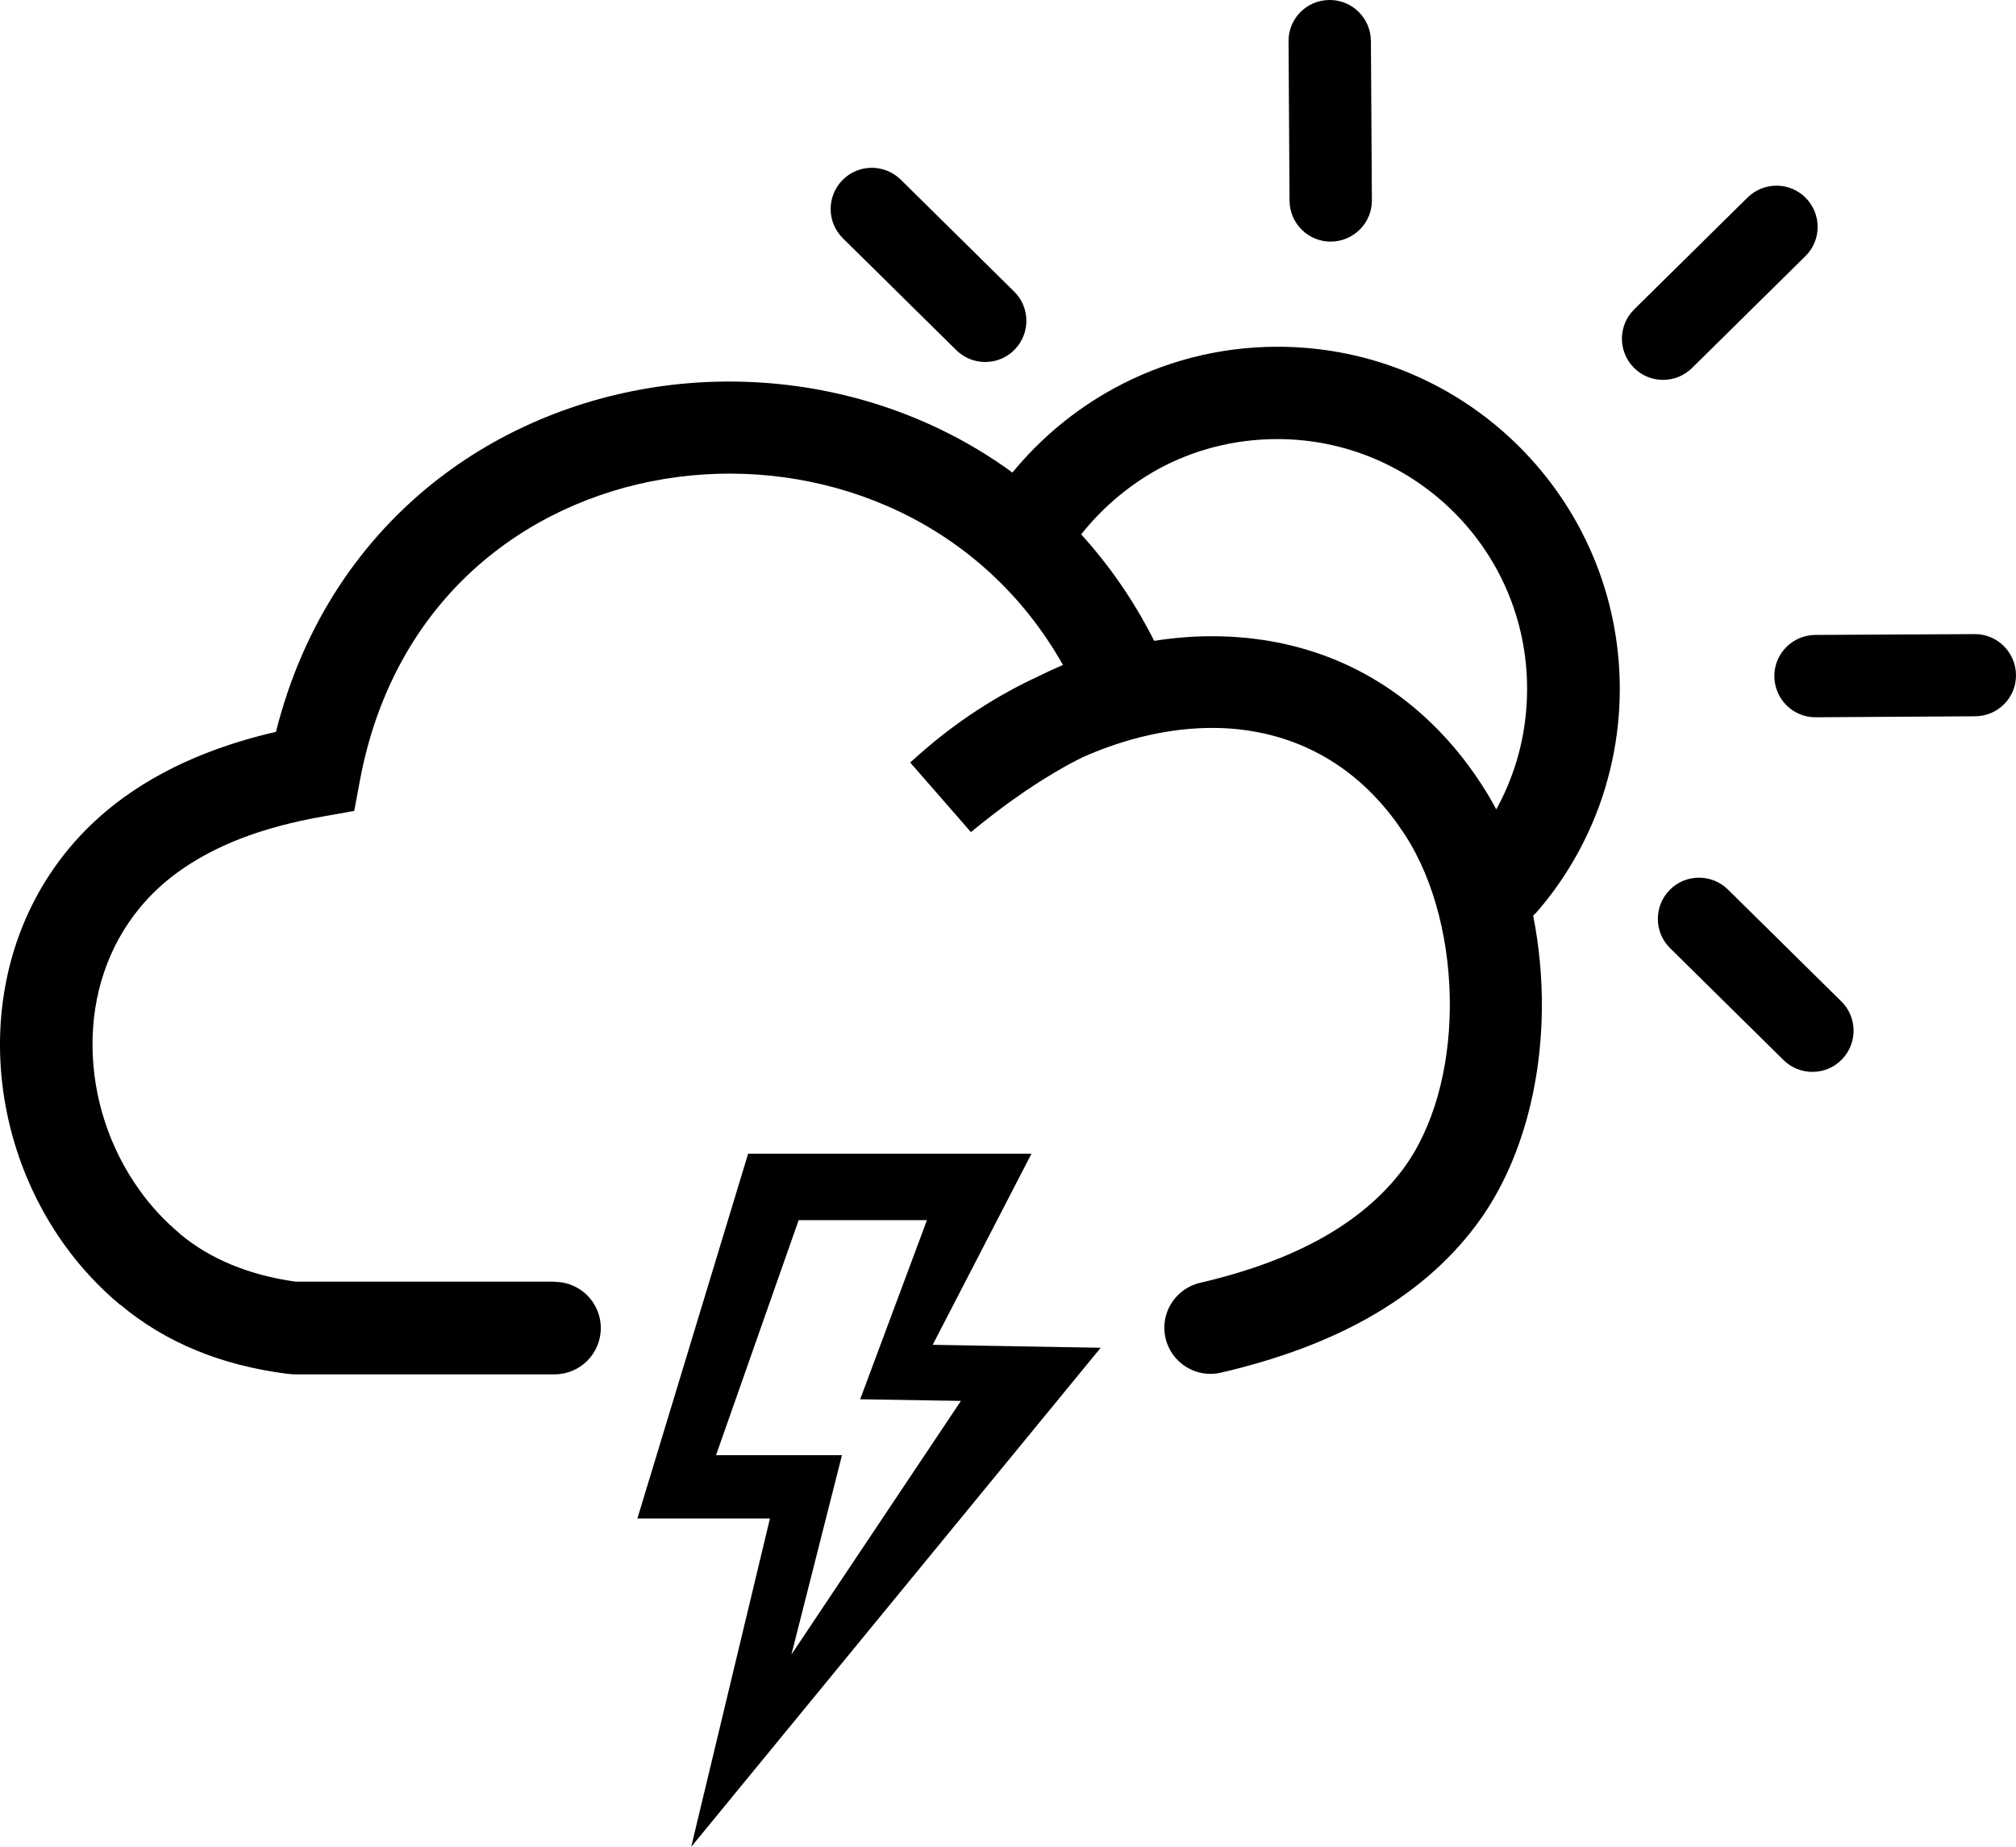
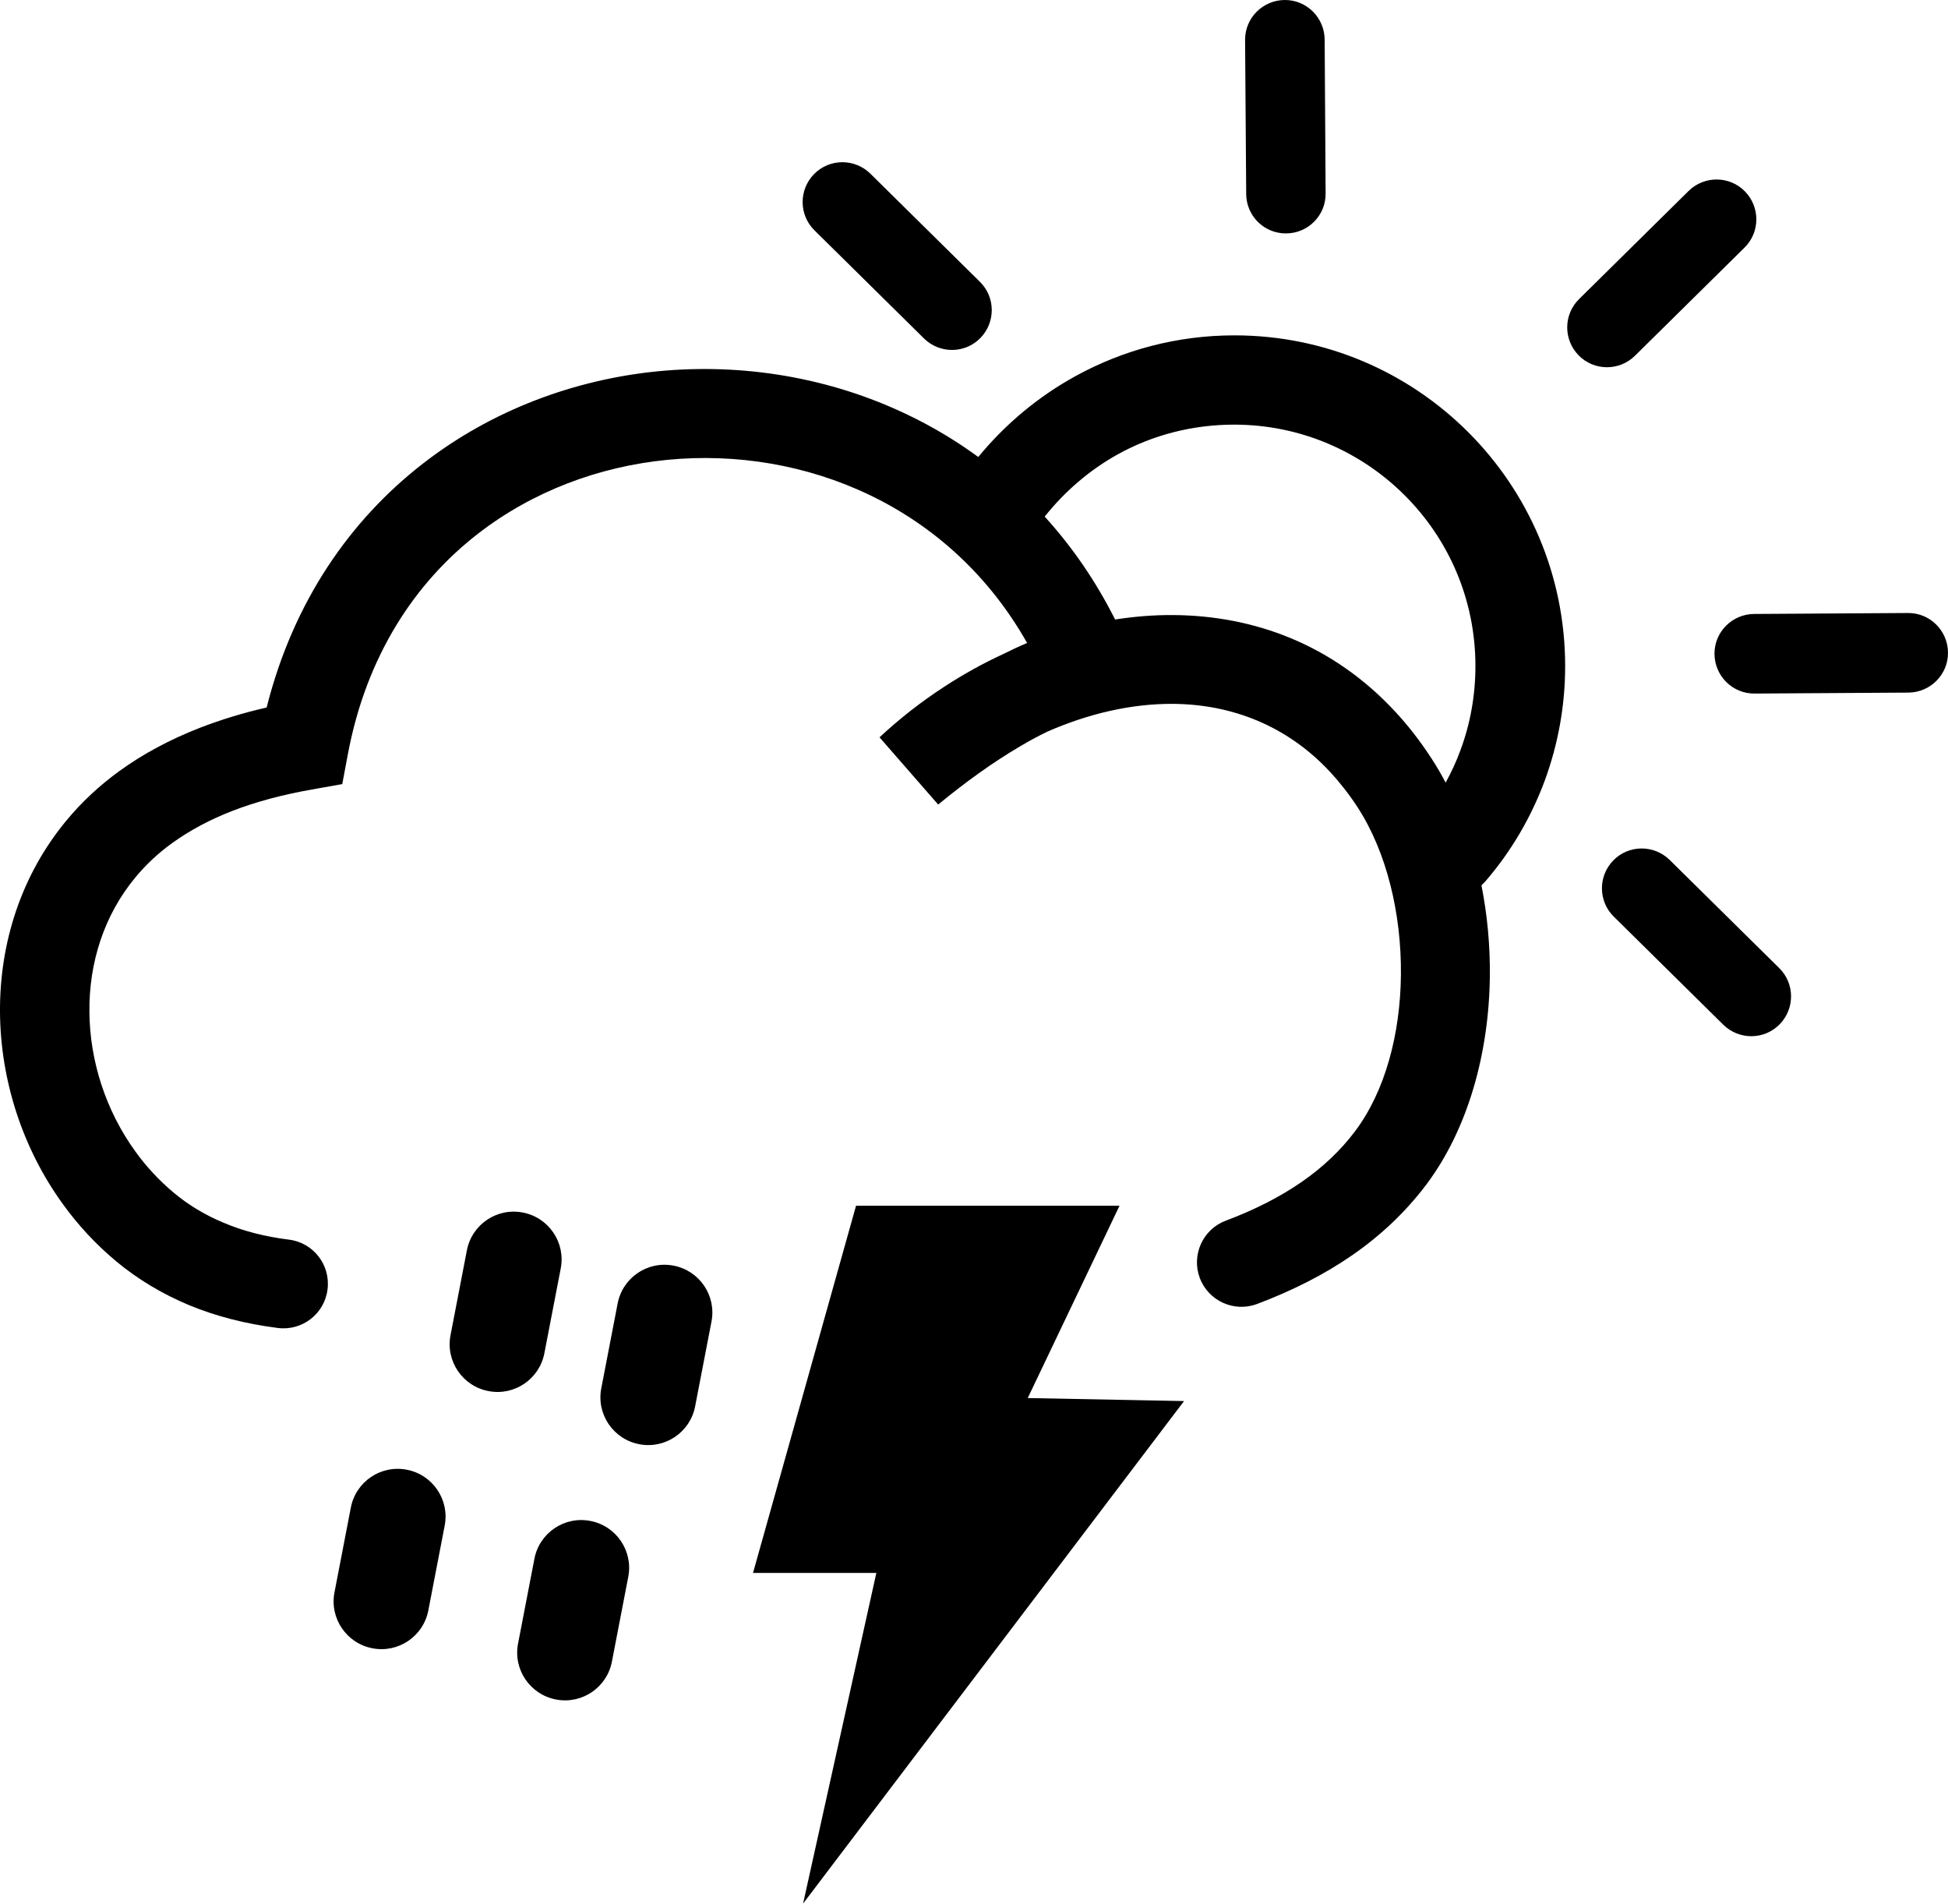
- <svg xmlns="http://www.w3.org/2000/svg" version="1.1" id="Layer_1" x="0px" y="0px" viewBox="0 0 122.88 112.6" style="enable-background:new 0 0 122.88 112.6" xml:space="preserve">
-   <style type="text/css">.st0{fill-rule:evenodd;clip-rule:evenodd;}</style>
+ <svg xmlns="http://www.w3.org/2000/svg" version="1.1" id="Layer_1" x="0px" y="0px" viewBox="0 0 122.88 120.05" style="enable-background:new 0 0 122.88 120.05" xml:space="preserve">
  <g>
-     <path class="st0" d="M45.6,70.34h17.27l-6.02,11.65l10.24,0.18L42.13,112.6l4.8-20.02h-8.08L45.6,70.34L45.6,70.34z M120.36,38.66 c1.38-0.01,2.51,1.11,2.52,2.5c0.01,1.38-1.11,2.51-2.5,2.51l-9.71,0.06c-1.38,0.01-2.51-1.11-2.52-2.5 c-0.01-1.38,1.11-2.51,2.5-2.52L120.36,38.66L120.36,38.66z M101.8,57.81c-0.99-0.97-1-2.56-0.03-3.55c0.97-0.99,2.56-1,3.55-0.03 l6.91,6.82c0.99,0.97,1,2.56,0.03,3.55c-0.97,0.99-2.56,1-3.55,0.03L101.8,57.81L101.8,57.81z M51.38,14.53 c-0.99-0.97-1-2.56-0.03-3.55c0.97-0.99,2.56-1,3.55-0.03l6.91,6.82c0.99,0.97,1,2.56,0.03,3.55c-0.97,0.99-2.56,1-3.55,0.03 L51.38,14.53L51.38,14.53z M78.54,2.51c-0.01-1.38,1.11-2.51,2.5-2.51c1.38-0.01,2.51,1.11,2.52,2.5l0.06,9.71 c0.01,1.38-1.11,2.51-2.5,2.52c-1.38,0.01-2.51-1.11-2.52-2.5L78.54,2.51L78.54,2.51z M106.52,12.04c0.99-0.97,2.58-0.96,3.55,0.03 c0.97,0.99,0.96,2.58-0.03,3.55l-6.91,6.82c-0.99,0.97-2.58,0.96-3.55-0.03c-0.97-0.99-0.96-2.58,0.03-3.55L106.52,12.04 L106.52,12.04z M33.8,78.15c1.56,0,2.82,1.26,2.82,2.82s-1.26,2.82-2.82,2.82H17.88l-0.35-0.03c-2.04-0.26-3.9-0.74-5.57-1.43 c-1.72-0.71-3.26-1.64-4.62-2.78H7.32c-1.28-1.07-2.41-2.29-3.36-3.61C1.41,72.41,0.03,68.11,0,63.83 c-0.03-4.33,1.32-8.64,4.22-12.12c0.94-1.13,2.05-2.17,3.32-3.09c1.48-1.07,3.17-1.98,5.07-2.72c1.32-0.51,2.72-0.94,4.21-1.28 c1.68-6.68,5.27-11.83,9.88-15.41c4.31-3.34,9.51-5.29,14.85-5.81c5.32-0.51,10.8,0.39,15.71,2.75c1.55,0.74,3.04,1.63,4.45,2.66 c1.7-2.07,3.79-3.82,6.17-5.12c2.98-1.63,6.38-2.55,9.99-2.55c5.76,0,10.97,2.33,14.75,6.11c3.77,3.77,6.11,8.99,6.11,14.75 c0,2.54-0.46,4.97-1.29,7.23c-0.87,2.34-2.14,4.49-3.74,6.34c-0.08,0.09-0.16,0.17-0.25,0.25c0.37,1.87,0.55,3.8,0.53,5.72 c-0.05,4.82-1.36,9.63-4.01,13.16c-1.73,2.31-3.96,4.18-6.63,5.68c-2.57,1.44-5.57,2.53-8.93,3.31c-1.51,0.35-3.02-0.6-3.37-2.11 c-0.35-1.51,0.6-3.02,2.11-3.37c2.84-0.66,5.33-1.56,7.44-2.74c2.01-1.13,3.65-2.5,4.89-4.14c1.91-2.54,2.85-6.15,2.89-9.84 c0.04-3.88-0.9-7.77-2.74-10.6c-0.53-0.81-1.1-1.55-1.72-2.21c-2.76-2.97-6.27-4.27-9.9-4.3c-2.64-0.02-5.37,0.62-7.96,1.76 c-0.58,0.28-1.15,0.59-1.72,0.93c-1.72,1.01-3.42,2.24-5.15,3.66l-3.7-4.24c1.28-1.18,2.66-2.27,4.13-3.22 c1.17-0.76,2.39-1.44,3.65-2.02c0.5-0.25,1.02-0.49,1.53-0.71c-2.44-4.32-5.95-7.42-9.93-9.33c-3.98-1.91-8.43-2.64-12.76-2.22 c-4.31,0.42-8.49,1.98-11.95,4.66c-4,3.1-7.04,7.73-8.2,13.87l-0.36,1.92l-1.91,0.34c-1.87,0.33-3.55,0.78-5.02,1.35 c-1.42,0.55-2.69,1.23-3.8,2.03c-0.89,0.64-1.65,1.36-2.3,2.14c-2.01,2.41-2.95,5.43-2.92,8.49c0.02,3.1,1.03,6.24,2.9,8.82 c0.69,0.96,1.5,1.83,2.42,2.6l0,0.01c0.92,0.77,1.97,1.4,3.16,1.89c1.17,0.48,2.46,0.83,3.9,1.03H33.8L33.8,78.15z M65.9,32.58 c1.71,1.88,3.21,4.04,4.45,6.49c1.22-0.19,2.45-0.29,3.66-0.28c5.14,0.03,10.09,1.87,14,6.08c0.82,0.88,1.59,1.87,2.31,2.98 c0.31,0.48,0.61,0.98,0.88,1.5c0.36-0.66,0.68-1.34,0.94-2.06c0.61-1.64,0.94-3.43,0.94-5.3c0-4.2-1.7-8.01-4.46-10.76 c-2.75-2.75-6.56-4.46-10.76-4.46c-2.66,0-5.15,0.67-7.3,1.85C68.76,29.62,67.18,30.97,65.9,32.58L65.9,32.58z M43.64,88.73 l5.04-14.34h7.82l-4.07,10.92l6.14,0.1l-10.33,15.46l3.08-12.15H43.64L43.64,88.73z" />
+     <path d="M101.8,57.81c-0.99-0.97-1-2.56-0.03-3.55c0.97-0.99,2.56-1,3.55-0.03l6.91,6.82c0.99,0.97,1,2.56,0.03,3.55 c-0.97,0.99-2.56,1-3.55,0.03L101.8,57.81L101.8,57.81z M47.5,99.2L54,76.04h16.62l-5.79,12.13l9.86,0.19l-24.03,31.69l4.62-20.85 H47.5L47.5,99.2z M22.13,95.08c0.31-1.63,1.89-2.71,3.53-2.39c1.63,0.31,2.71,1.89,2.39,3.53l-1.03,5.34 c-0.31,1.63-1.89,2.71-3.53,2.39c-1.63-0.31-2.71-1.89-2.39-3.53L22.13,95.08L22.13,95.08z M38.96,82.21 c0.31-1.63,1.89-2.71,3.53-2.39c1.63,0.31,2.71,1.89,2.39,3.53l-1.03,5.34c-0.31,1.63-1.89,2.71-3.53,2.39 c-1.63-0.31-2.71-1.89-2.39-3.53L38.96,82.21L38.96,82.21z M29.45,78.86c0.31-1.63,1.89-2.71,3.53-2.39 c1.63,0.31,2.71,1.89,2.39,3.53l-1.03,5.34c-0.31,1.63-1.89,2.71-3.53,2.39c-1.63-0.31-2.71-1.89-2.39-3.53L29.45,78.86 L29.45,78.86z M33.71,98.31c0.31-1.63,1.89-2.71,3.53-2.39c1.63,0.31,2.71,1.89,2.39,3.53l-1.03,5.34 c-0.31,1.63-1.89,2.71-3.53,2.39c-1.63-0.31-2.71-1.89-2.39-3.53L33.71,98.31L33.71,98.31z M18.23,78.18 c1.54,0.19,2.63,1.6,2.43,3.14c-0.19,1.54-1.6,2.63-3.14,2.43c-2.04-0.26-3.9-0.74-5.57-1.43c-1.73-0.72-3.27-1.65-4.63-2.78 c-1.28-1.07-2.41-2.29-3.36-3.61C1.41,72.41,0.03,68.11,0,63.83c-0.03-4.33,1.32-8.64,4.22-12.12c0.94-1.13,2.05-2.17,3.32-3.09 c1.48-1.07,3.17-1.98,5.07-2.72c1.32-0.51,2.72-0.94,4.21-1.28c1.68-6.68,5.27-11.83,9.88-15.4c4.31-3.34,9.51-5.29,14.85-5.81 c5.32-0.51,10.8,0.39,15.71,2.75c1.55,0.74,3.04,1.63,4.45,2.66c1.7-2.07,3.79-3.82,6.17-5.12c2.98-1.63,6.38-2.55,9.99-2.55 c5.76,0,10.97,2.33,14.75,6.11c3.77,3.77,6.11,8.99,6.11,14.75c0,2.54-0.46,4.97-1.29,7.23c-0.87,2.34-2.14,4.49-3.74,6.34 c-0.08,0.09-0.16,0.17-0.25,0.25c0.37,1.87,0.55,3.8,0.53,5.72c-0.05,4.82-1.36,9.63-4.01,13.16c-1.29,1.71-2.85,3.19-4.67,4.45 c-1.76,1.22-3.78,2.24-6.01,3.08c-1.45,0.54-3.07-0.2-3.61-1.65c-0.54-1.45,0.2-3.07,1.65-3.61c1.79-0.67,3.39-1.48,4.78-2.44 c1.33-0.92,2.46-1.99,3.37-3.2c1.91-2.54,2.85-6.15,2.89-9.84c0.04-3.88-0.9-7.77-2.74-10.6c-0.53-0.81-1.11-1.55-1.72-2.21 c-2.76-2.97-6.27-4.27-9.9-4.3c-2.64-0.02-5.37,0.62-7.96,1.76c-0.58,0.28-1.15,0.59-1.72,0.93c-1.72,1.01-3.42,2.24-5.15,3.66 l-3.7-4.24c1.28-1.19,2.66-2.27,4.13-3.22c1.17-0.76,2.39-1.44,3.65-2.02c0.5-0.25,1.01-0.49,1.53-0.71 c-2.44-4.32-5.95-7.42-9.93-9.33c-3.98-1.91-8.43-2.64-12.76-2.22c-4.31,0.42-8.49,1.98-11.95,4.66c-4,3.1-7.04,7.73-8.2,13.87 l-0.36,1.92l-1.91,0.34c-1.87,0.33-3.55,0.78-5.02,1.35c-1.42,0.55-2.69,1.23-3.8,2.03c-0.89,0.64-1.65,1.36-2.3,2.14 c-2.01,2.41-2.95,5.43-2.92,8.49c0.02,3.1,1.03,6.24,2.9,8.82c0.69,0.96,1.5,1.83,2.42,2.6c0.93,0.78,1.98,1.41,3.16,1.9 C15.32,77.63,16.7,77.99,18.23,78.18L18.23,78.18z M65.9,32.58c1.71,1.88,3.21,4.04,4.44,6.49c1.22-0.19,2.45-0.29,3.66-0.28 c5.13,0.03,10.09,1.87,14,6.08c0.82,0.88,1.59,1.87,2.31,2.98c0.31,0.48,0.61,0.98,0.88,1.51c0.36-0.66,0.68-1.34,0.94-2.06 c0.61-1.64,0.94-3.43,0.94-5.3c0-4.2-1.7-8.01-4.46-10.76c-2.75-2.75-6.56-4.46-10.76-4.46c-2.66,0-5.15,0.67-7.3,1.85 C68.76,29.62,67.18,30.97,65.9,32.58L65.9,32.58z M51.38,14.53c-0.99-0.97-1-2.56-0.03-3.55c0.97-0.99,2.56-1,3.55-0.03l6.91,6.82 c0.99,0.97,1,2.56,0.03,3.55c-0.97,0.99-2.56,1-3.55,0.03L51.38,14.53L51.38,14.53z M78.54,2.52c-0.01-1.38,1.11-2.51,2.5-2.52 c1.38-0.01,2.51,1.11,2.52,2.5l0.06,9.71c0.01,1.38-1.11,2.51-2.5,2.51c-1.38,0.01-2.51-1.11-2.51-2.5L78.54,2.52L78.54,2.52z M106.52,12.04c0.99-0.97,2.58-0.96,3.55,0.03c0.97,0.99,0.96,2.58-0.03,3.55l-6.91,6.82c-0.99,0.97-2.58,0.96-3.55-0.03 c-0.97-0.99-0.96-2.58,0.03-3.55L106.52,12.04L106.52,12.04z M120.36,38.66c1.38-0.01,2.51,1.11,2.52,2.5 c0.01,1.38-1.11,2.51-2.5,2.52l-9.71,0.06c-1.38,0.01-2.51-1.11-2.52-2.5c-0.01-1.38,1.11-2.51,2.5-2.52L120.36,38.66L120.36,38.66 z" />
  </g>
</svg>
